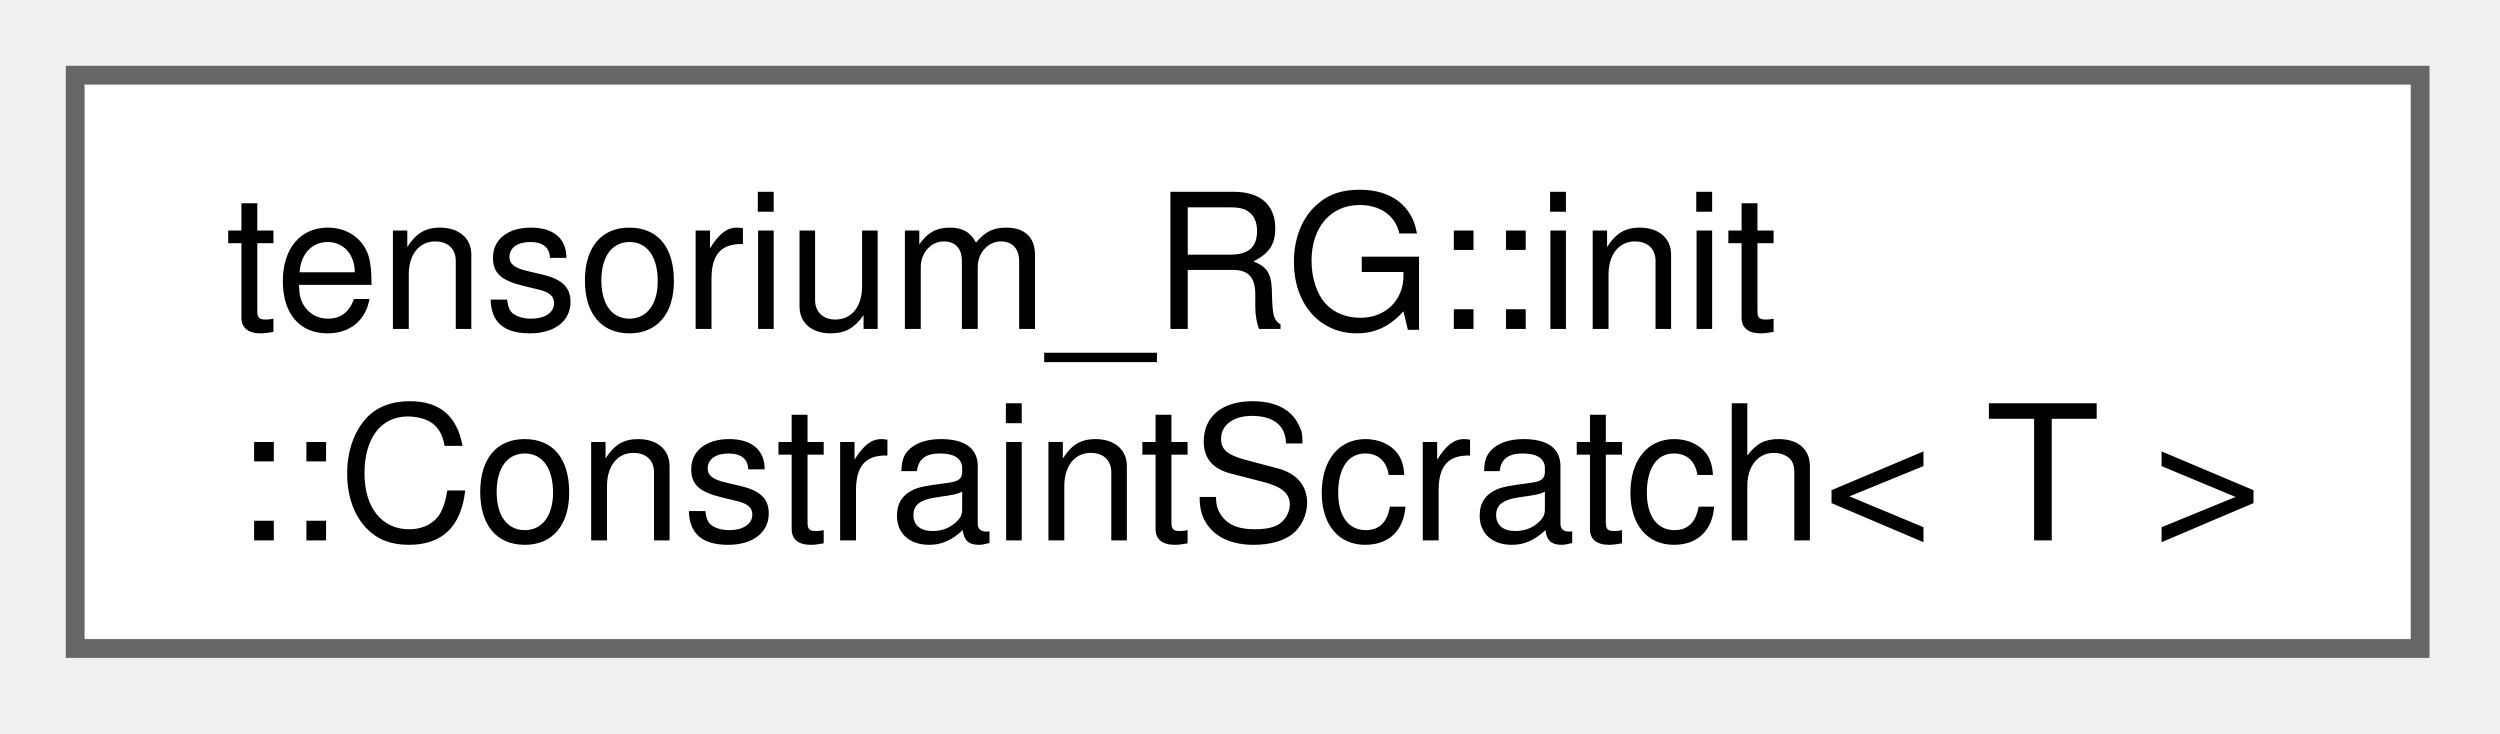
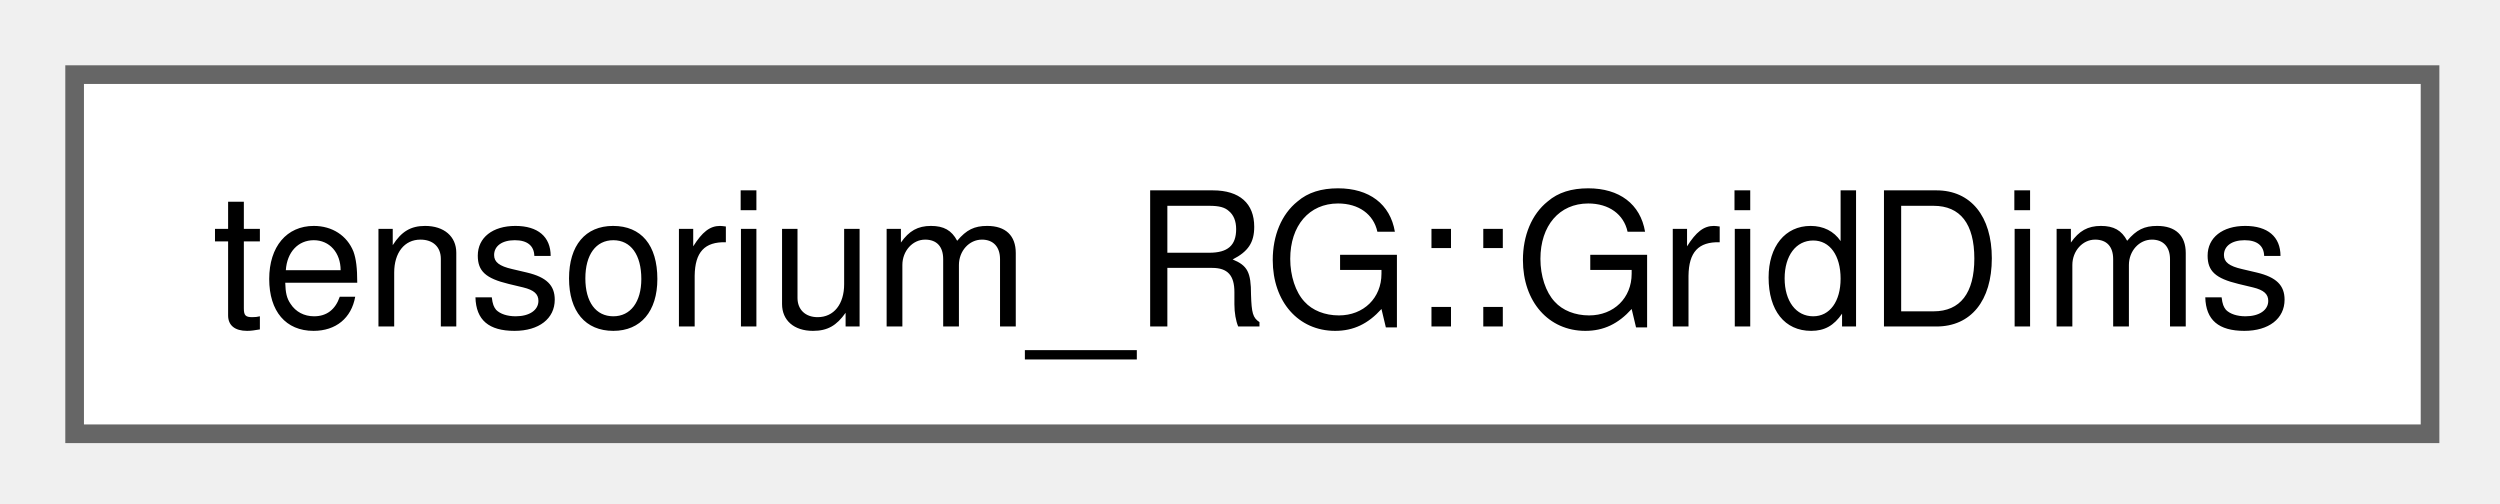
- <svg xmlns="http://www.w3.org/2000/svg" xmlns:xlink="http://www.w3.org/1999/xlink" width="133pt" height="39pt" viewBox="0.00 0.00 133.00 39.00">
-   <g id="graph0" class="graph" transform="scale(1 1) rotate(0) translate(4 34.5)">
+ <svg xmlns="http://www.w3.org/2000/svg" xmlns:xlink="http://www.w3.org/1999/xlink" width="134pt" height="27pt" viewBox="0.00 0.00 134.00 27.00">
+   <g id="graph0" class="graph" transform="scale(1 1) rotate(0) translate(4 23.25)">
    <g id="Node000000" class="node">
      <g id="a_Node000000">
-         <a xlink:href="structtensorium___r_g_1_1init_1_1_constraint_scratch.html" target="_top" xlink:title=" ">
-           <polygon fill="white" stroke="#666666" points="124.75,-30.5 0,-30.5 0,0 124.75,0 124.75,-30.5" />
-           <text xml:space="preserve" text-anchor="start" x="8" y="-17" font-family="Helvetica,sans-Serif" font-size="10.00">tensorium_RG::init</text>
-           <text xml:space="preserve" text-anchor="middle" x="62.38" y="-5.75" font-family="Helvetica,sans-Serif" font-size="10.00">::ConstraintScratch&lt; T &gt;</text>
+         <a xlink:href="structtensorium___r_g_1_1_grid_dims.html" target="_top" xlink:title=" ">
+           <polygon fill="white" stroke="#666666" points="126.25,-19.25 0,-19.25 0,0 126.25,0 126.25,-19.25" />
+           <text xml:space="preserve" text-anchor="middle" x="63.12" y="-5.75" font-family="Helvetica,sans-Serif" font-size="10.00">tensorium_RG::GridDims</text>
        </a>
      </g>
    </g>
  </g>
</svg>
